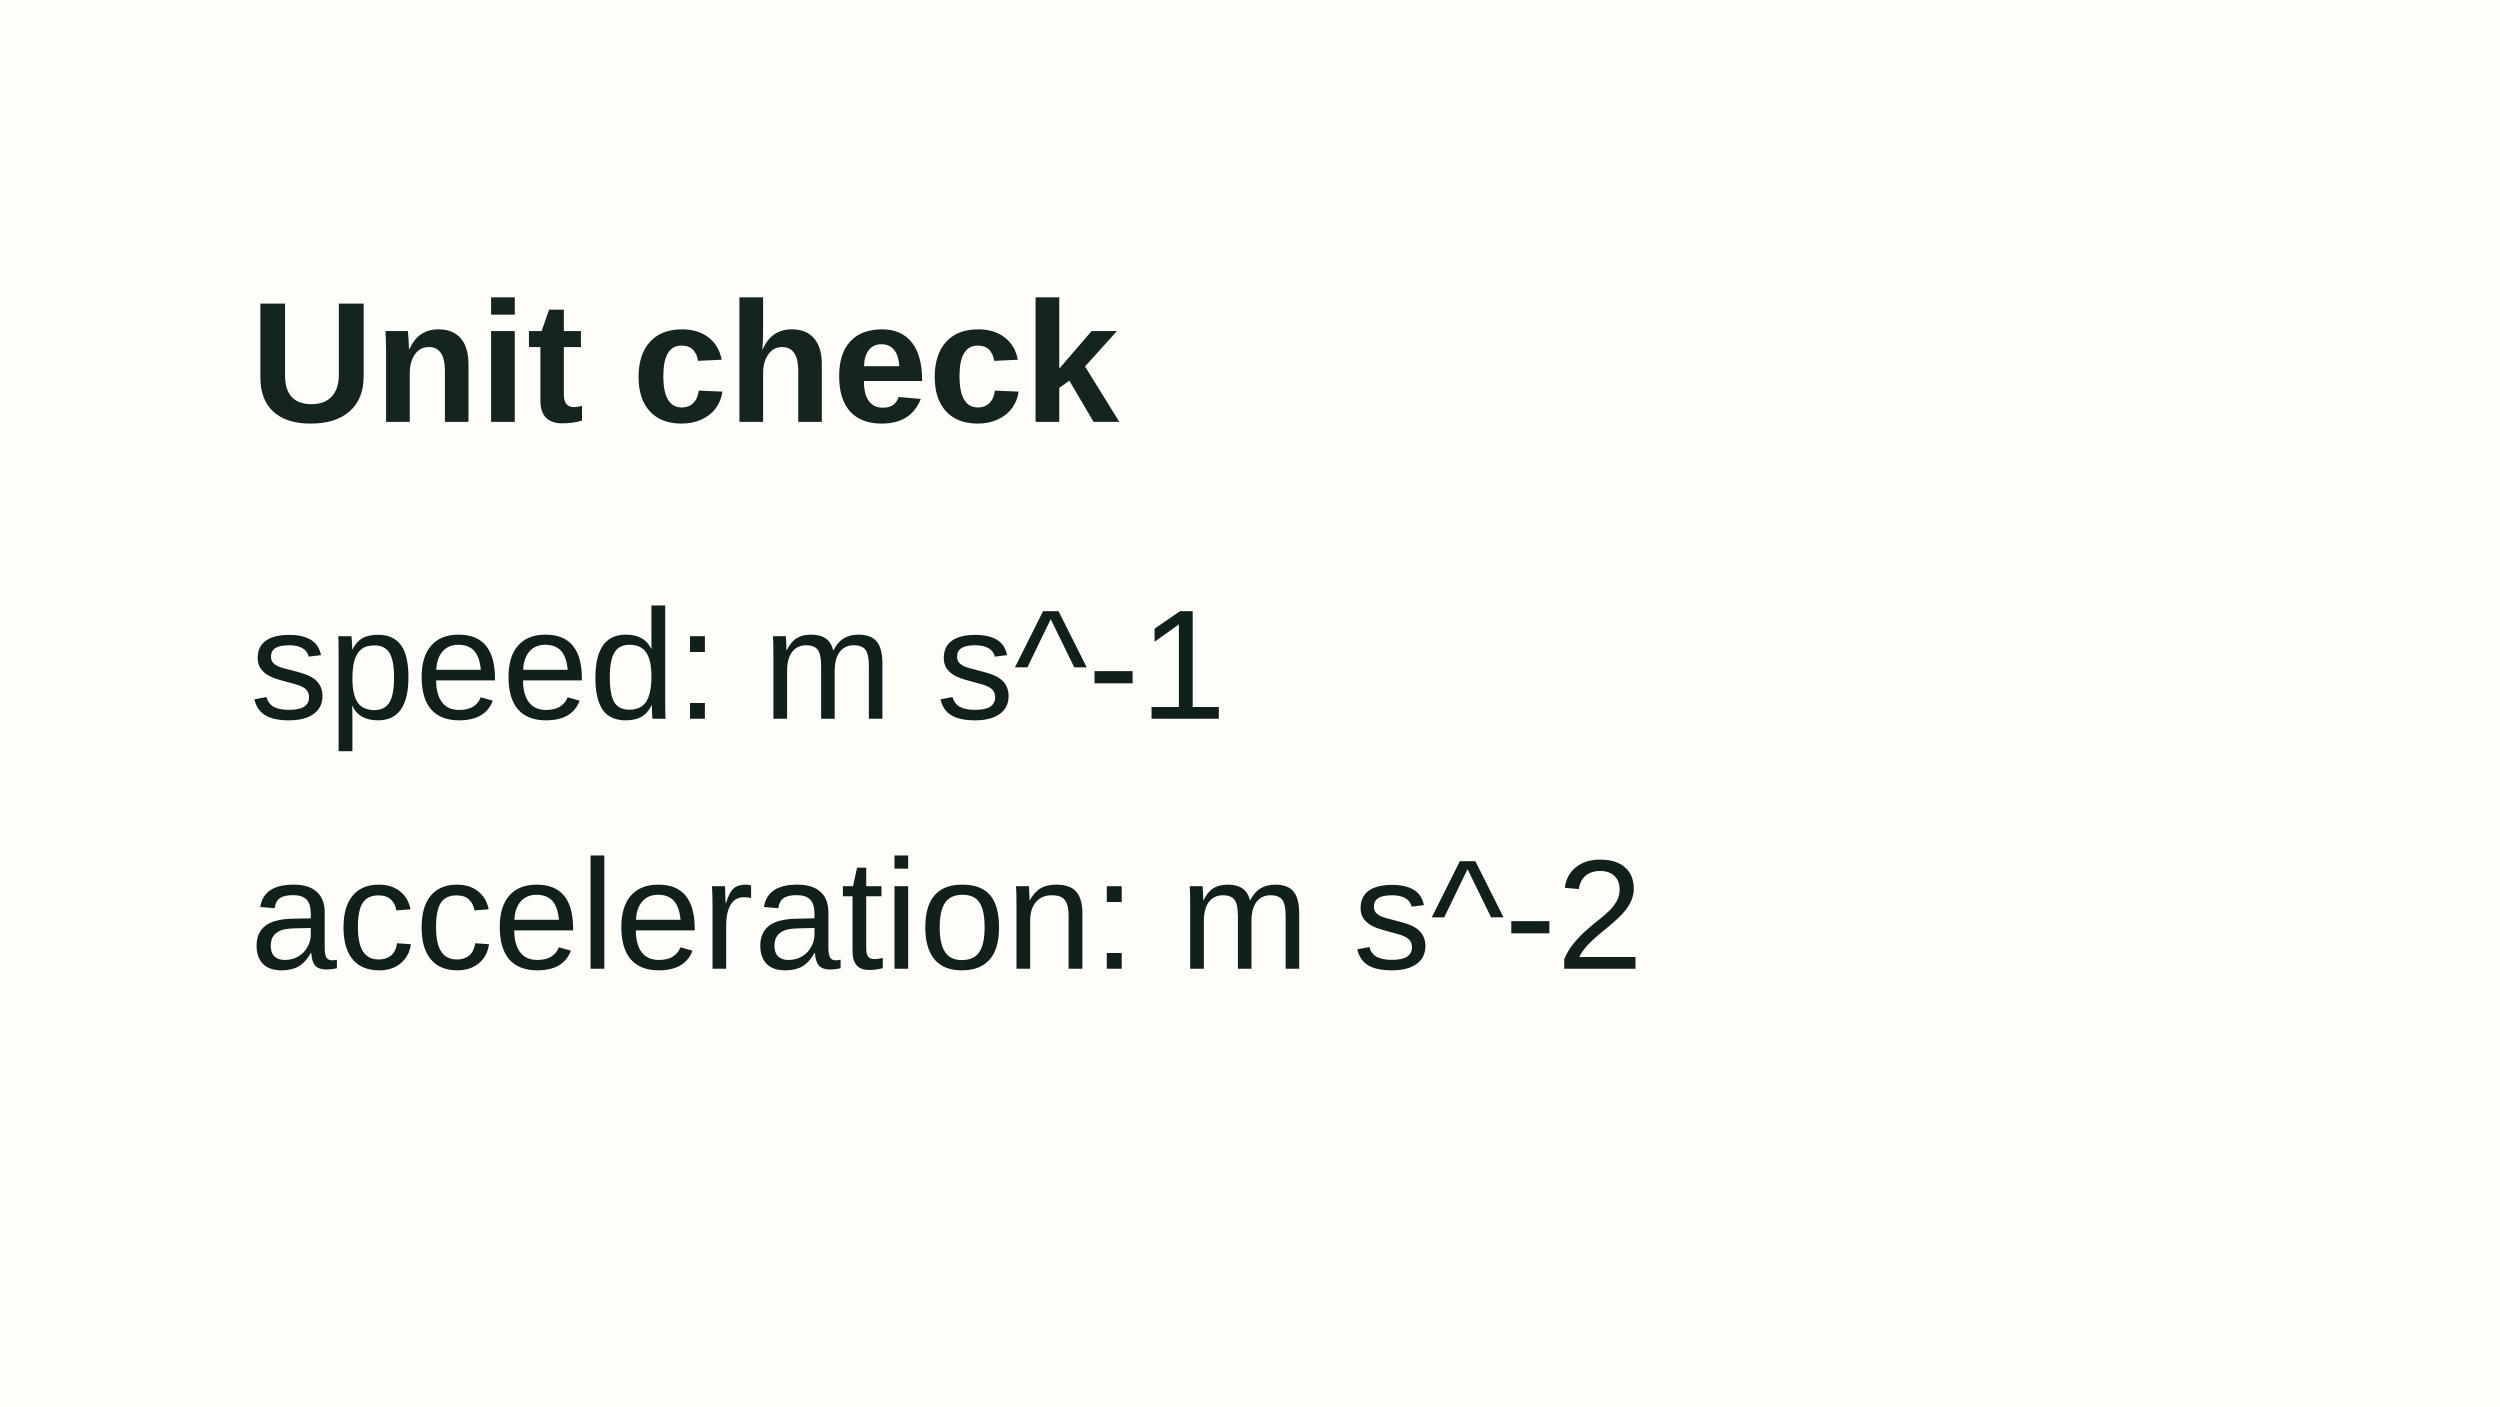
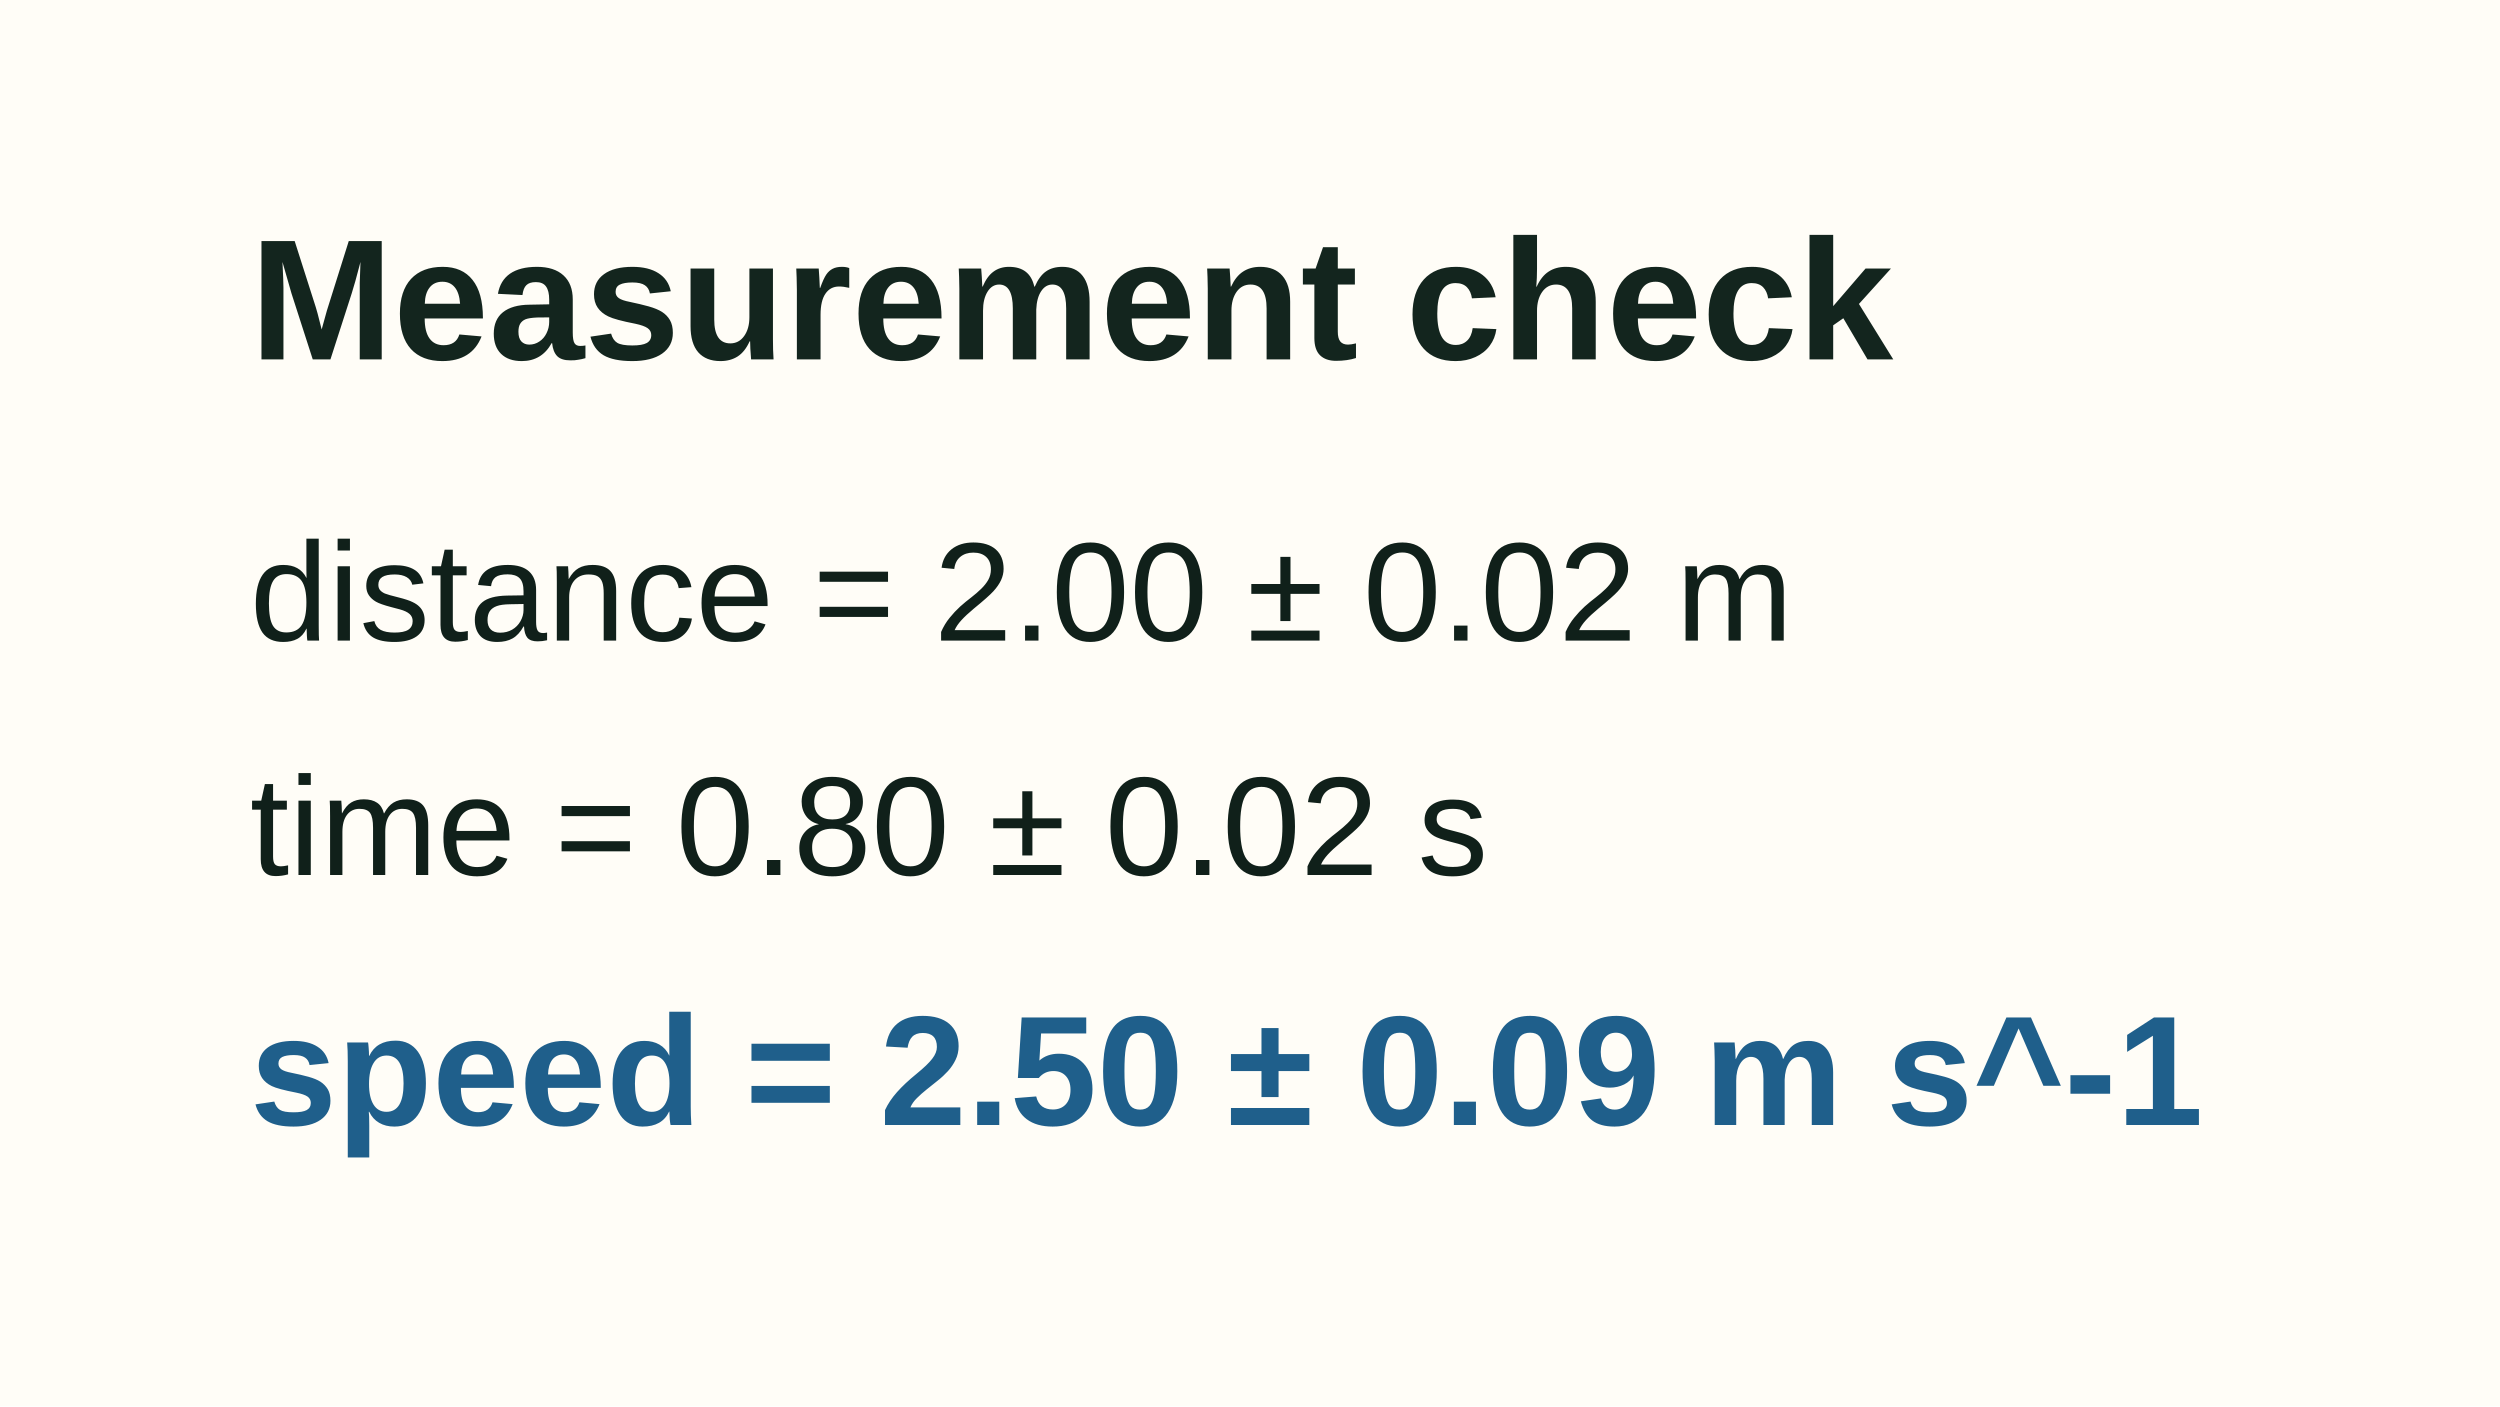
- <svg xmlns="http://www.w3.org/2000/svg" viewBox="0 0 320 180" role="img" aria-label="Unit consistency fallback">
+ <svg xmlns="http://www.w3.org/2000/svg" viewBox="0 0 320 180" role="img" aria-label="Measurement lab fallback">
  <rect width="320" height="180" fill="#fffdf7" />
-   <text x="32" y="54" fill="#13251e" font-family="Arial, sans-serif" font-size="22" font-weight="700">Unit check</text>
-   <text x="32" y="92" fill="#10201a" font-family="Arial, sans-serif" font-size="20">speed: m s^-1</text>
-   <text x="32" y="124" fill="#10201a" font-family="Arial, sans-serif" font-size="20">acceleration: m s^-2</text>
+   <text x="32" y="46" fill="#13251e" font-family="Arial, sans-serif" font-size="22" font-weight="700">Measurement check</text>
+   <text x="32" y="82" fill="#10201a" font-family="Arial, sans-serif" font-size="18">distance = 2.00 ± 0.02 m</text>
+   <text x="32" y="112" fill="#10201a" font-family="Arial, sans-serif" font-size="18">time = 0.80 ± 0.02 s</text>
+   <text x="32" y="144" fill="#1f5f8b" font-family="Arial, sans-serif" font-size="20" font-weight="700">speed = 2.50 ± 0.09 m s^-1</text>
</svg>
